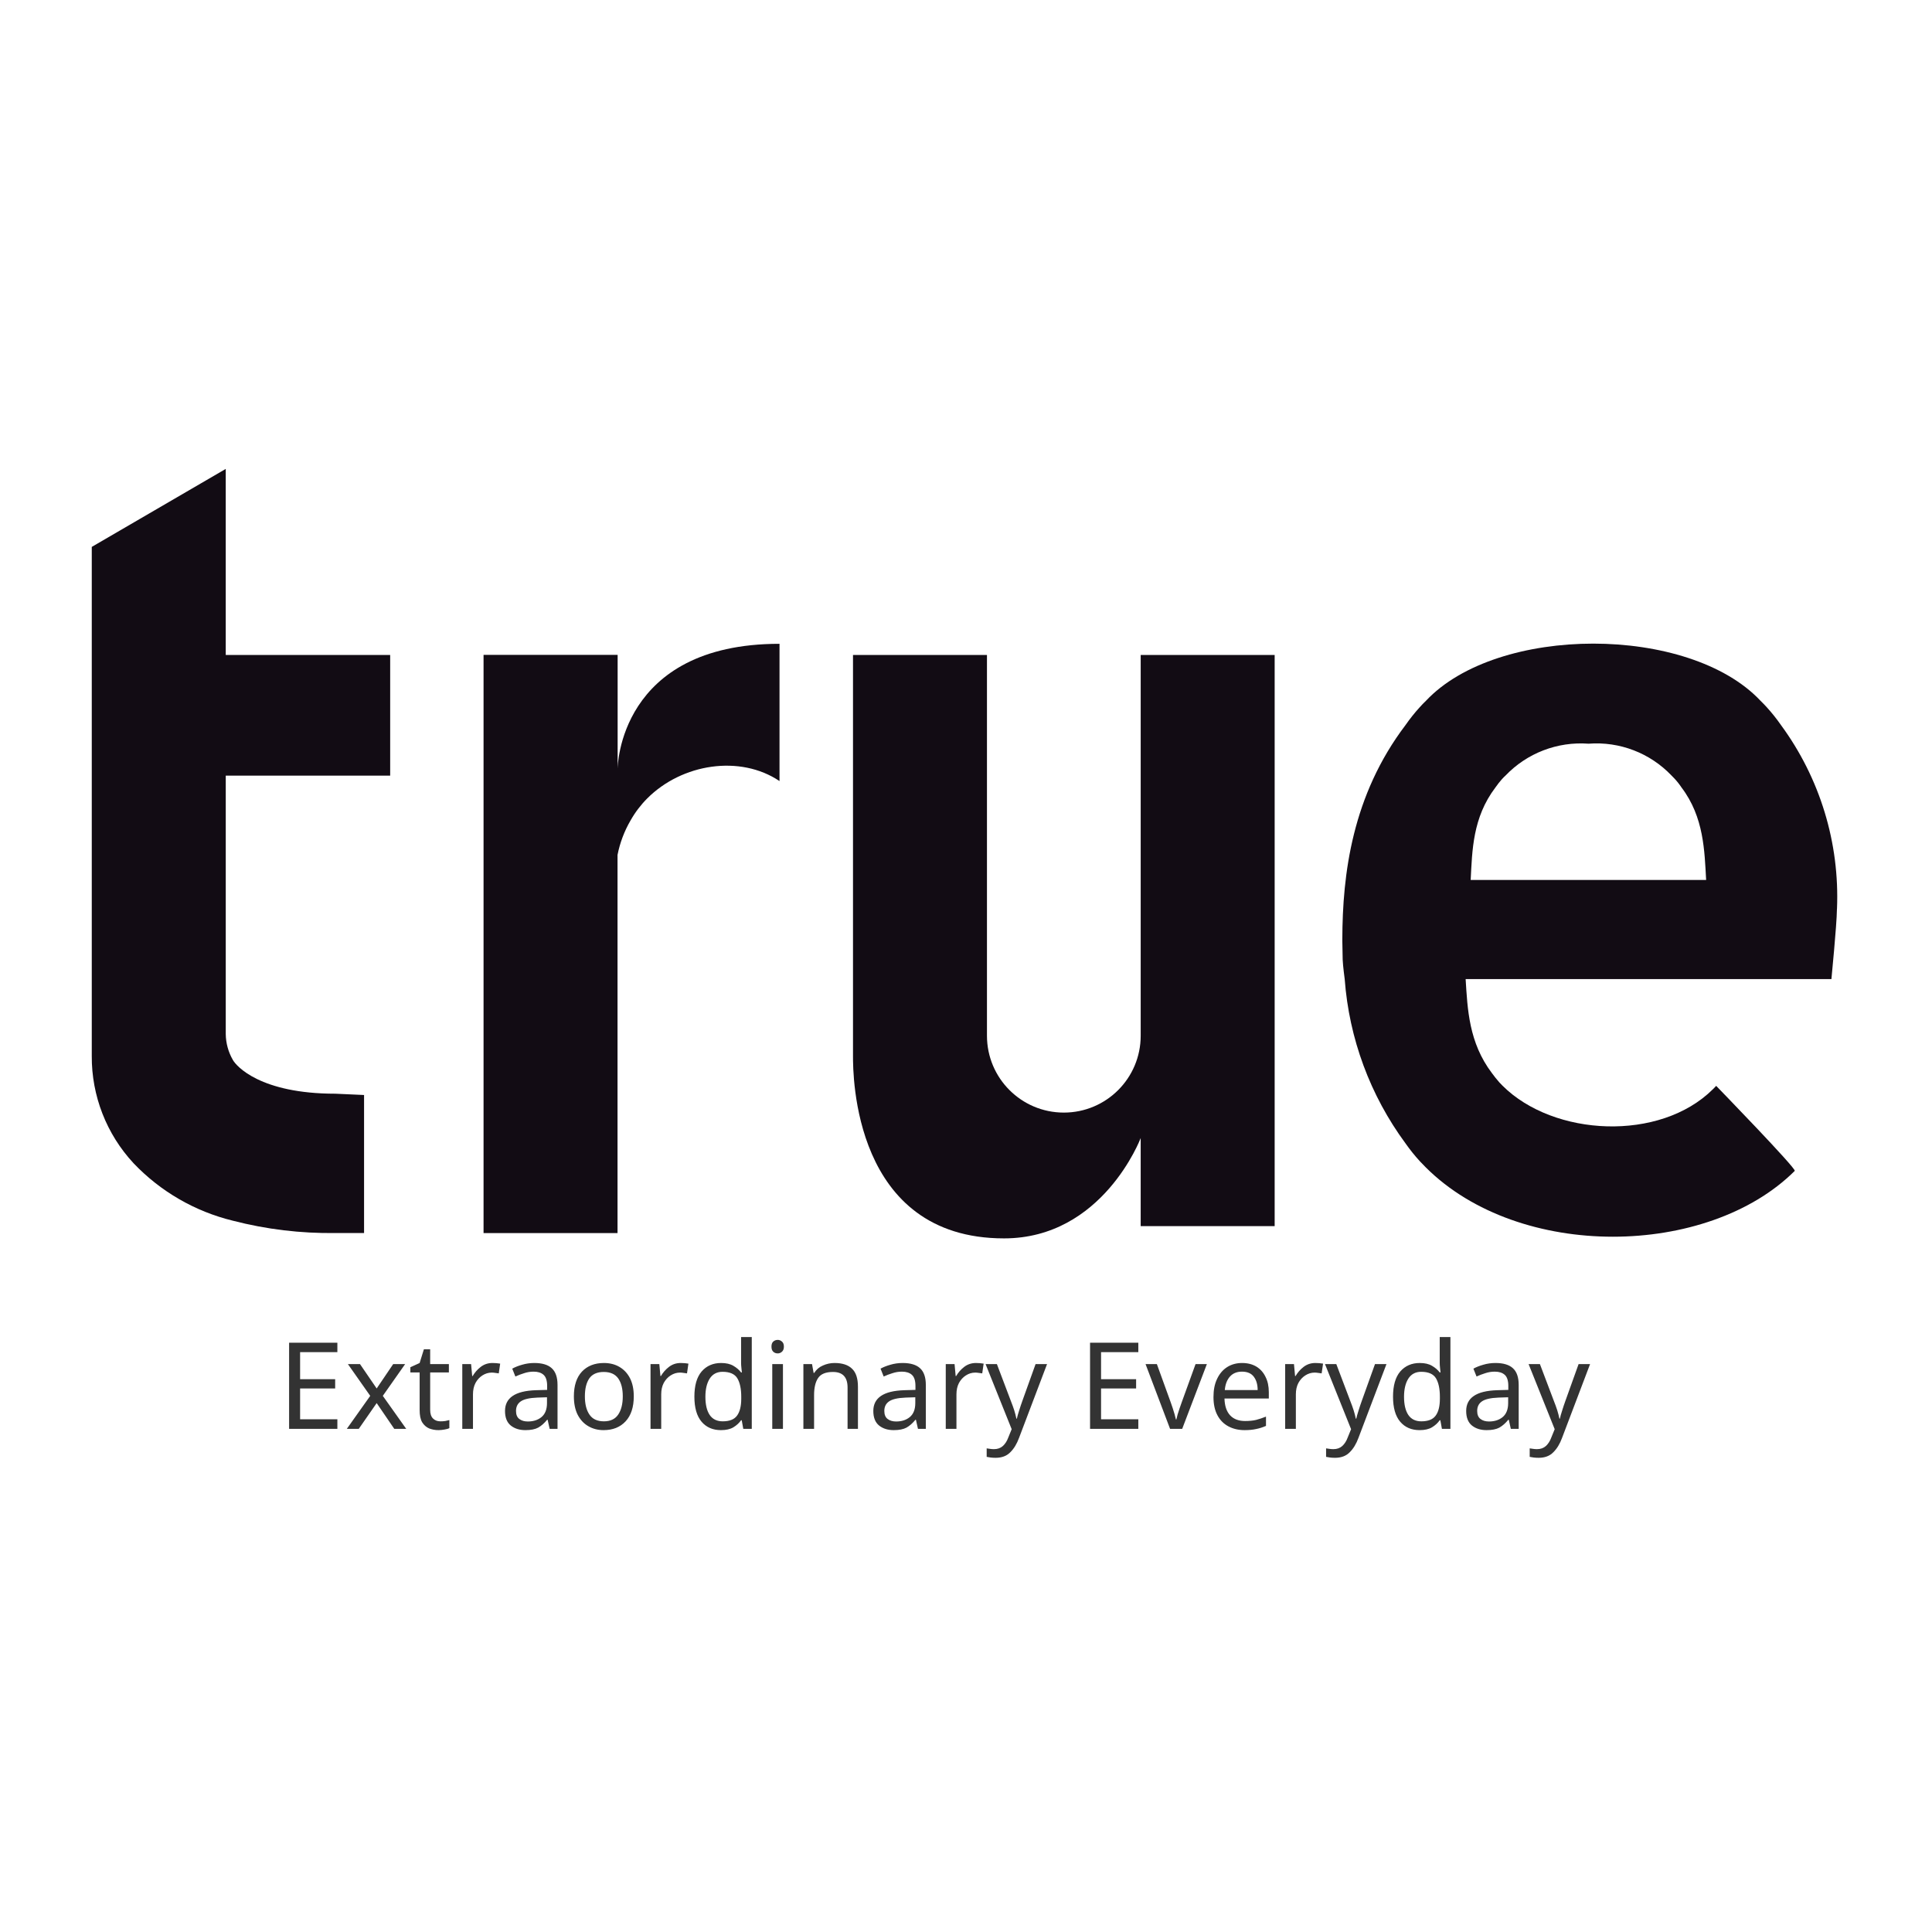
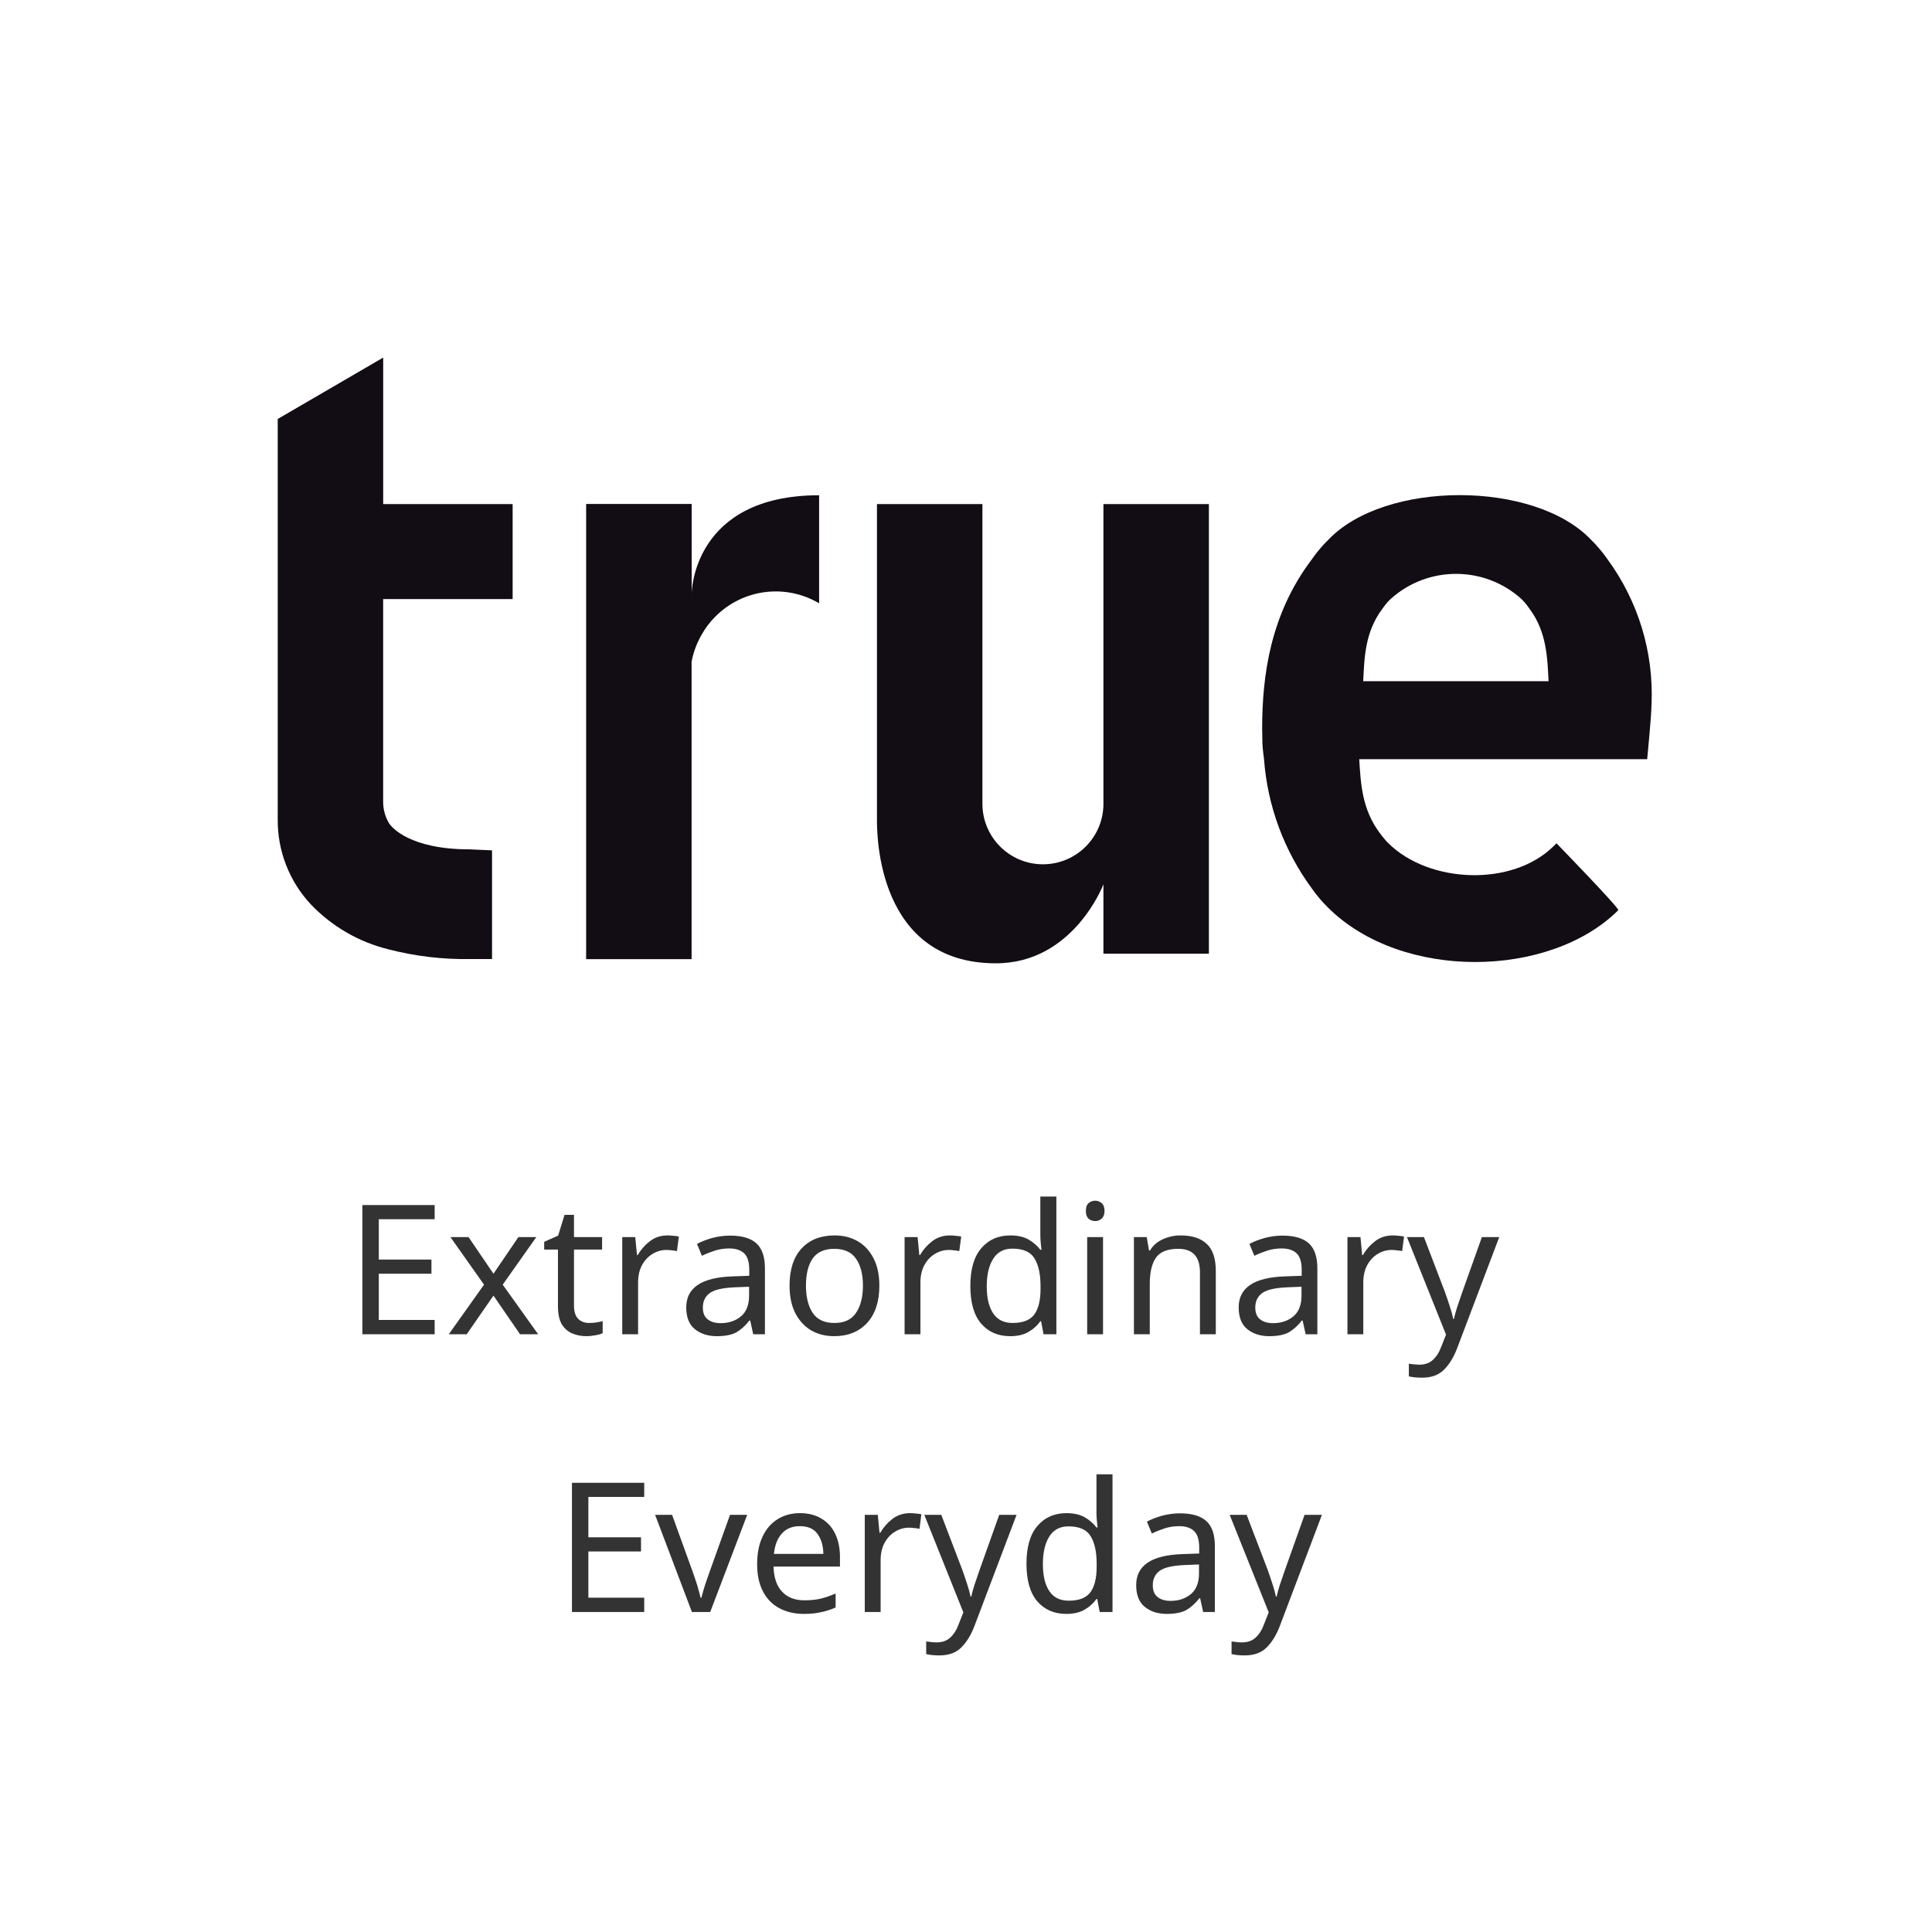
- <svg xmlns="http://www.w3.org/2000/svg" width="192" height="192" viewBox="0 0 192 192">
+ <svg xmlns="http://www.w3.org/2000/svg" width="160" height="160" viewBox="0 0 160 160">
  <g id="true" transform="translate(-11756 2986)">
-     <rect id="Rectangle_461" data-name="Rectangle 461" width="192" height="192" transform="translate(11756 -2986)" fill="none" />
-     <g id="True_Design-01" data-name="True Design-01" transform="translate(11765.12 -2939.4)">
-       <path id="Path_127" data-name="Path 127" d="M24.124,40.274H40.465V28.282H24.124V9.79L10.81,17.54V68.129A15.519,15.519,0,0,0,14.971,78.8a20.24,20.24,0,0,0,9.854,5.7,38.542,38.542,0,0,0,10.193,1.227H37.87V72.01l-2.852-.129c-7.481,0-9.865-2.759-10.193-3.366a5.277,5.277,0,0,1-.7-2.56V40.274Z" transform="translate(-10.81 -9.79)" fill="#120c14" />
-       <path id="Path_128" data-name="Path 128" d="M57.445,37.015V25.759H44.12V83.221H57.434V45.641a11.055,11.055,0,0,1,1.3-3.437,10.158,10.158,0,0,1,1.648-2.174c3.46-3.472,9.234-4.36,13.15-1.73V24.66c-15.99,0-16.084,12.355-16.084,12.355" transform="translate(-5.185 -7.279)" fill="#120c14" />
-       <path id="Path_129" data-name="Path 129" d="M104.121,25.61V63.447a7.639,7.639,0,1,1-15.278,0V25.61H75.53V65.469c0,1.8,0,18.118,15.008,18.118,9.819,0,13.582-9.971,13.582-9.971v8.755h13.314V25.61Z" transform="translate(0.12 -7.118)" fill="#120c14" />
-       <path id="Path_130" data-name="Path 130" d="M133.048,38.058a3.731,3.731,0,0,1,.3-.3A10.352,10.352,0,0,1,141.6,34.59a10.3,10.3,0,0,1,8.252,3.168c.105.1.2.2.292.3a6.867,6.867,0,0,1,.7.888c2.233,2.946,2.279,6.312,2.443,9.187h-23.4c.152-2.911.187-6.2,2.455-9.187a8.933,8.933,0,0,1,.7-.888M166.291,51a28.814,28.814,0,0,0-5.564-18.258,17.353,17.353,0,0,0-1.426-1.788c-.187-.21-.4-.421-.6-.62-7.118-7.586-26.148-7.586-33.266,0-.21.2-.409.409-.6.62a17.354,17.354,0,0,0-1.426,1.788c-5.3,6.99-6.265,14.81-6.277,21.285h0v.164l.035,1.859c.023.631.2,1.929.2,1.929a31.431,31.431,0,0,0,6.043,16.329,17.579,17.579,0,0,0,1.426,1.777c.2.21.4.421.6.62,9.316,9.281,28.006,8.954,36.656.339.2-.21-7.808-8.451-7.808-8.451-.094.117-.21.21-.316.327-5.272,5.248-15.827,4.722-20.911-.339-.1-.105-.21-.21-.316-.327-.281-.316-.526-.631-.748-.935-2.291-3.027-2.42-6.347-2.607-9.339h36.352c-.012,0,.526-5.225.549-6.978" transform="translate(7.147 -7.282)" fill="#120c14" />
+     <rect id="Rectangle_461" data-name="Rectangle 461" width="160" height="160" transform="translate(11756 -2986)" fill="none" />
+     <g id="True_Design-01" data-name="True Design-01" transform="translate(11779 -2956.386)">
+       <path id="Path_127" data-name="Path 127" d="M19.544,29.787h10.72V21.921H19.544V9.79L10.81,14.874V48.06a10.18,10.18,0,0,0,2.73,7A13.277,13.277,0,0,0,20,58.8a25.283,25.283,0,0,0,6.687.8h1.871v-9l-1.871-.085c-4.907,0-6.471-1.81-6.687-2.208a3.462,3.462,0,0,1-.459-1.679V29.787Z" transform="translate(-10.81 -9.79)" fill="#120c14" />
+       <path id="Path_128" data-name="Path 128" d="M52.861,32.765V25.381H44.12V63.076h8.734V38.423a7.252,7.252,0,0,1,.853-2.255,6.664,6.664,0,0,1,1.081-1.426,7.046,7.046,0,0,1,8.626-1.135V24.66c-10.489,0-10.551,8.1-10.551,8.1" transform="translate(-18.579 -13.258)" fill="#120c14" />
+       <path id="Path_129" data-name="Path 129" d="M94.286,25.61V50.431a5.011,5.011,0,0,1-10.022,0V25.61H75.53V51.757c0,1.181,0,11.885,9.845,11.885,6.441,0,8.91-6.541,8.91-6.541v5.743h8.734V25.61Z" transform="translate(-25.904 -13.479)" fill="#120c14" />
+       <path id="Path_130" data-name="Path 130" d="M127.573,33.444a2.445,2.445,0,0,1,.2-.2,8.089,8.089,0,0,1,10.827,0c.069.066.131.131.192.2a4.506,4.506,0,0,1,.459.583c1.465,1.933,1.5,4.141,1.6,6.027H125.5c.1-1.91.123-4.067,1.61-6.027a5.859,5.859,0,0,1,.459-.583m21.811,8.49a18.9,18.9,0,0,0-3.65-11.977,11.384,11.384,0,0,0-.935-1.173c-.123-.138-.262-.276-.394-.407-4.669-4.976-17.153-4.976-21.822,0-.138.131-.268.268-.394.407a11.385,11.385,0,0,0-.935,1.173c-3.477,4.585-4.11,9.715-4.118,13.963h0v.108l.023,1.219c.015.414.131,1.265.131,1.265a20.619,20.619,0,0,0,3.964,10.712,11.531,11.531,0,0,0,.935,1.166c.131.138.262.276.394.407,6.111,6.088,18.372,5.874,24.046.222.131-.138-5.122-5.544-5.122-5.544-.062.077-.138.138-.207.215-3.458,3.443-10.382,3.1-13.717-.222-.066-.069-.138-.138-.207-.215-.184-.207-.345-.414-.491-.613-1.5-1.986-1.588-4.164-1.71-6.126h23.847c-.008,0,.345-3.428.36-4.578" transform="translate(-35.605 -13.255)" fill="#120c14" />
    </g>
-     <text id="Extraordinary_Everyday" data-name="Extraordinary Everyday" transform="translate(11852 -2844)" fill="#333" font-size="12" font-family="Poppins-Regular, Poppins">
-       <tspan x="-68.424" y="0">Extraordinary Everyday</tspan>
+     <text id="Extraordinary_Everyday" data-name="Extraordinary Everyday" transform="translate(11836 -2875.5)" fill="#333" font-size="15" font-family="Poppins-Regular, Poppins">
+       <tspan x="-51.442" y="0">Extraordinary </tspan>
+       <tspan x="-34.087" y="23">Everyday</tspan>
    </text>
  </g>
</svg>
